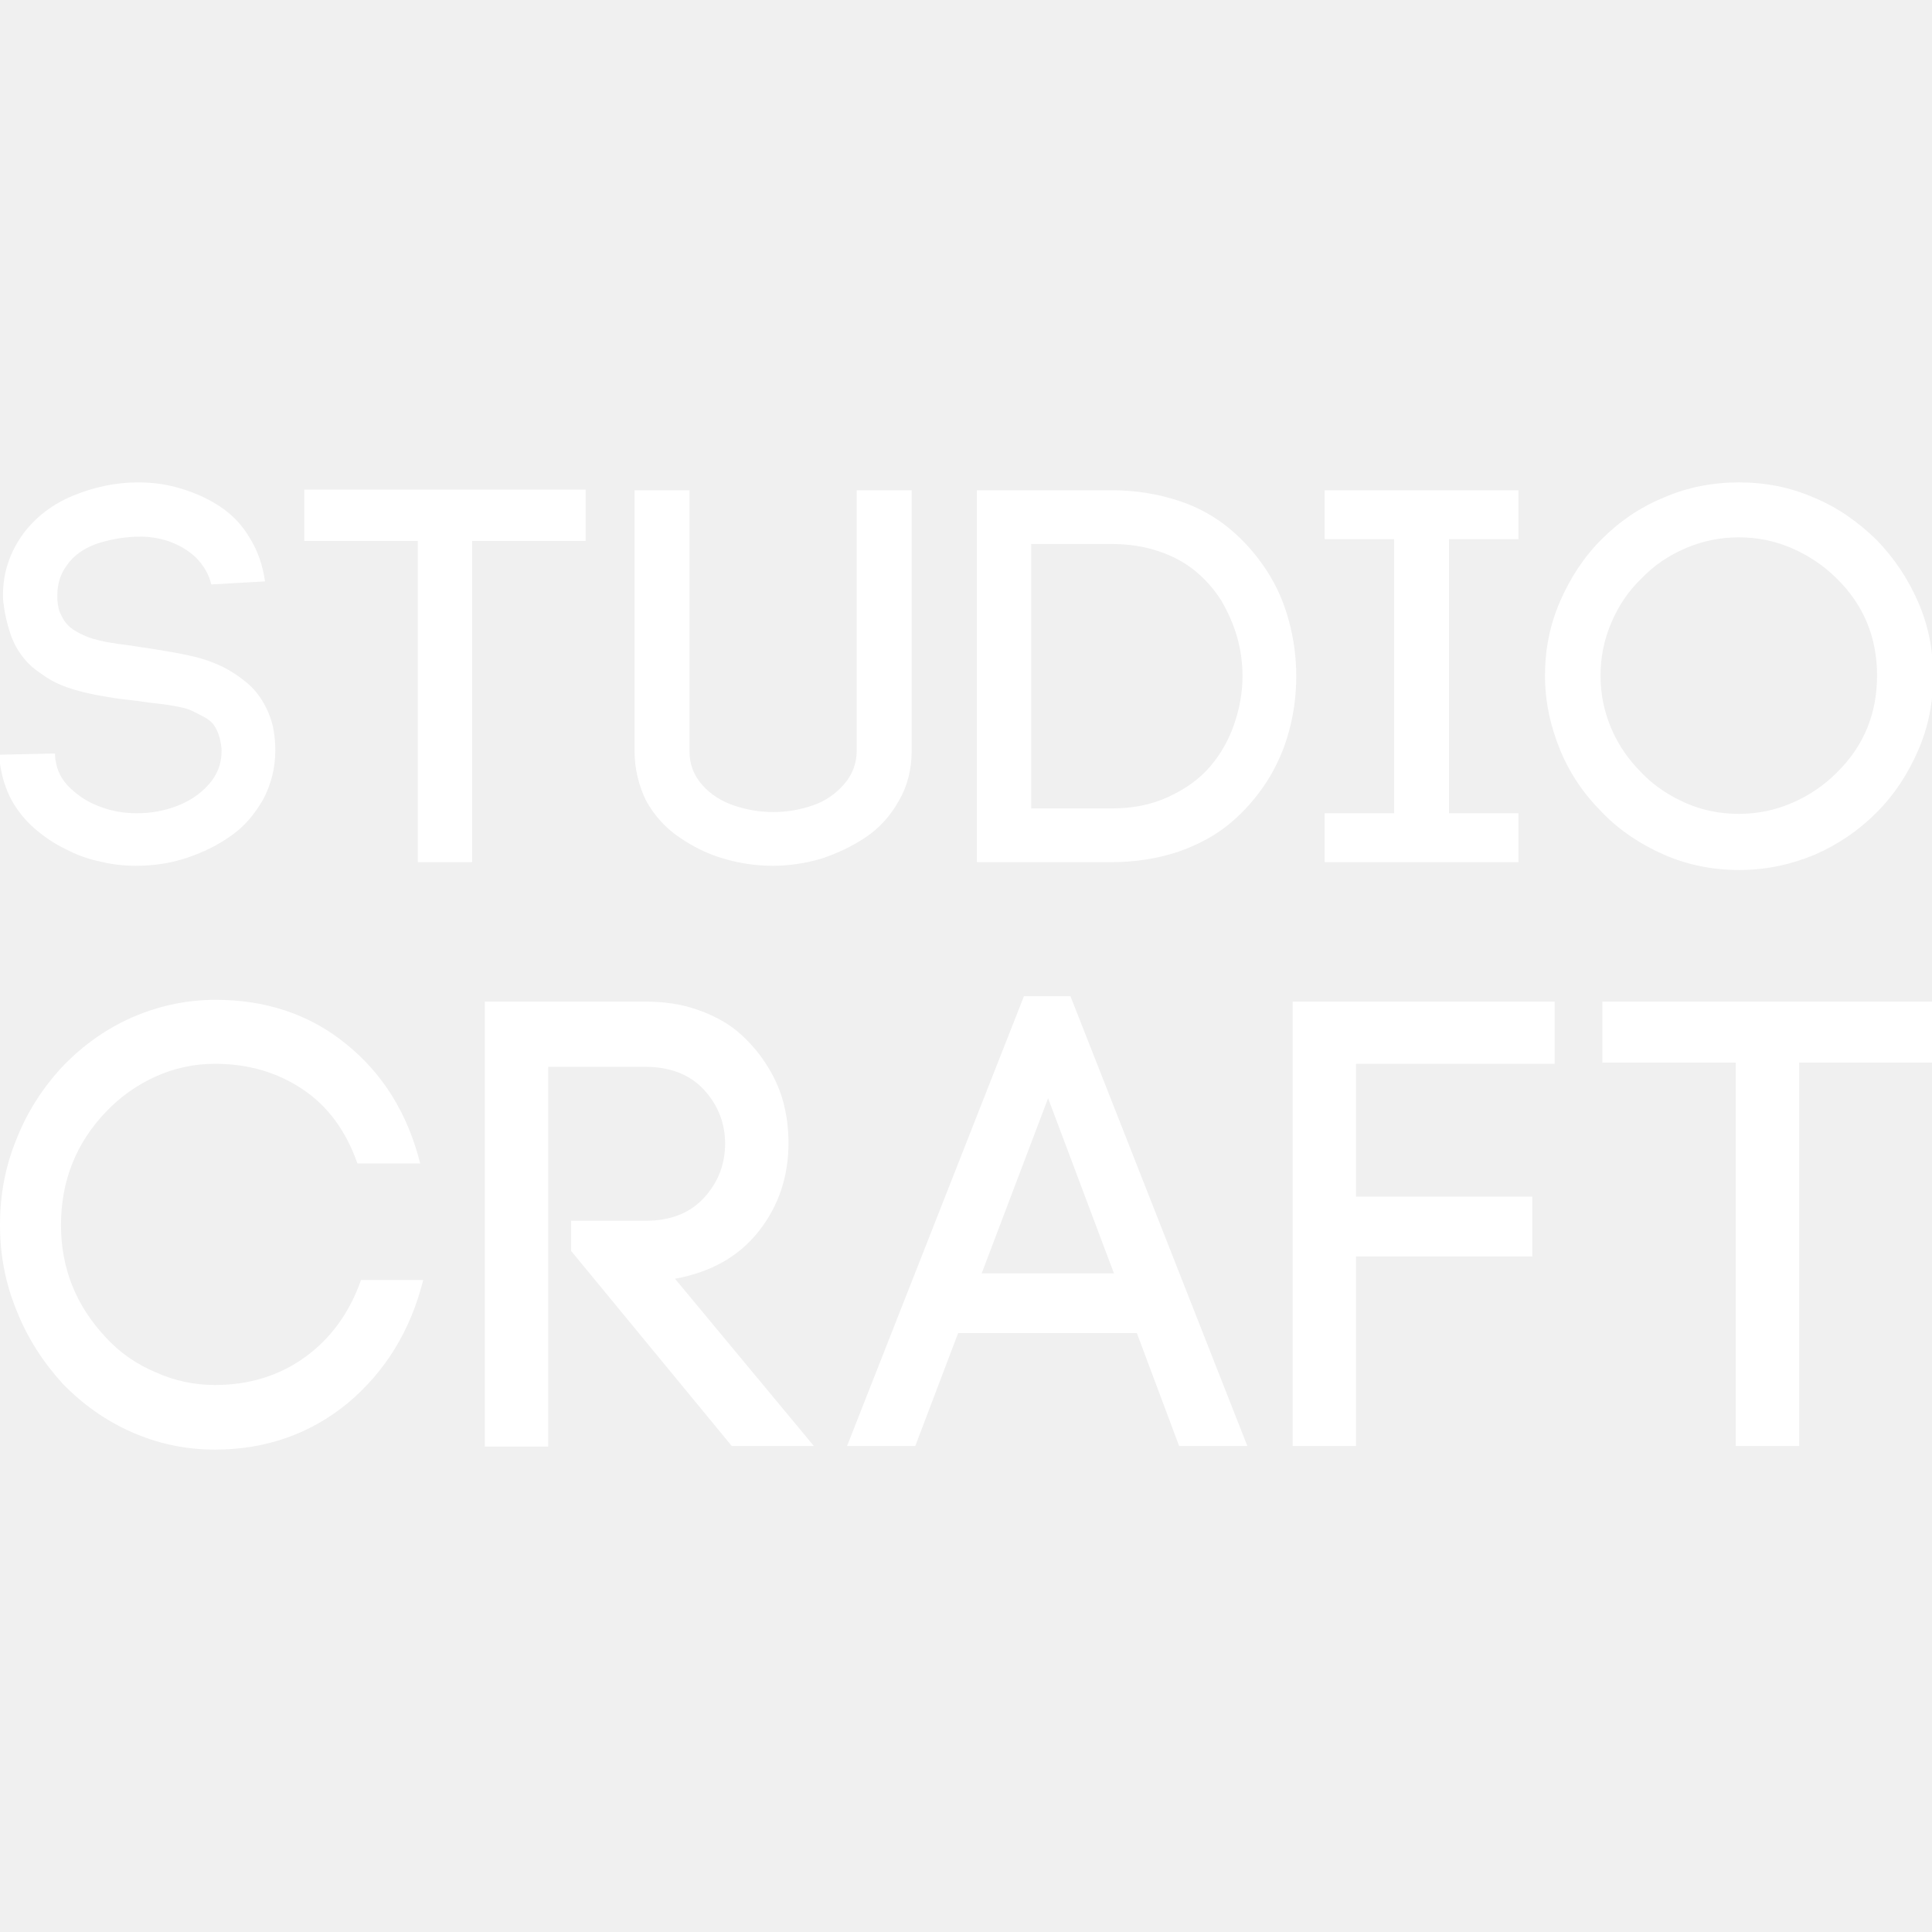
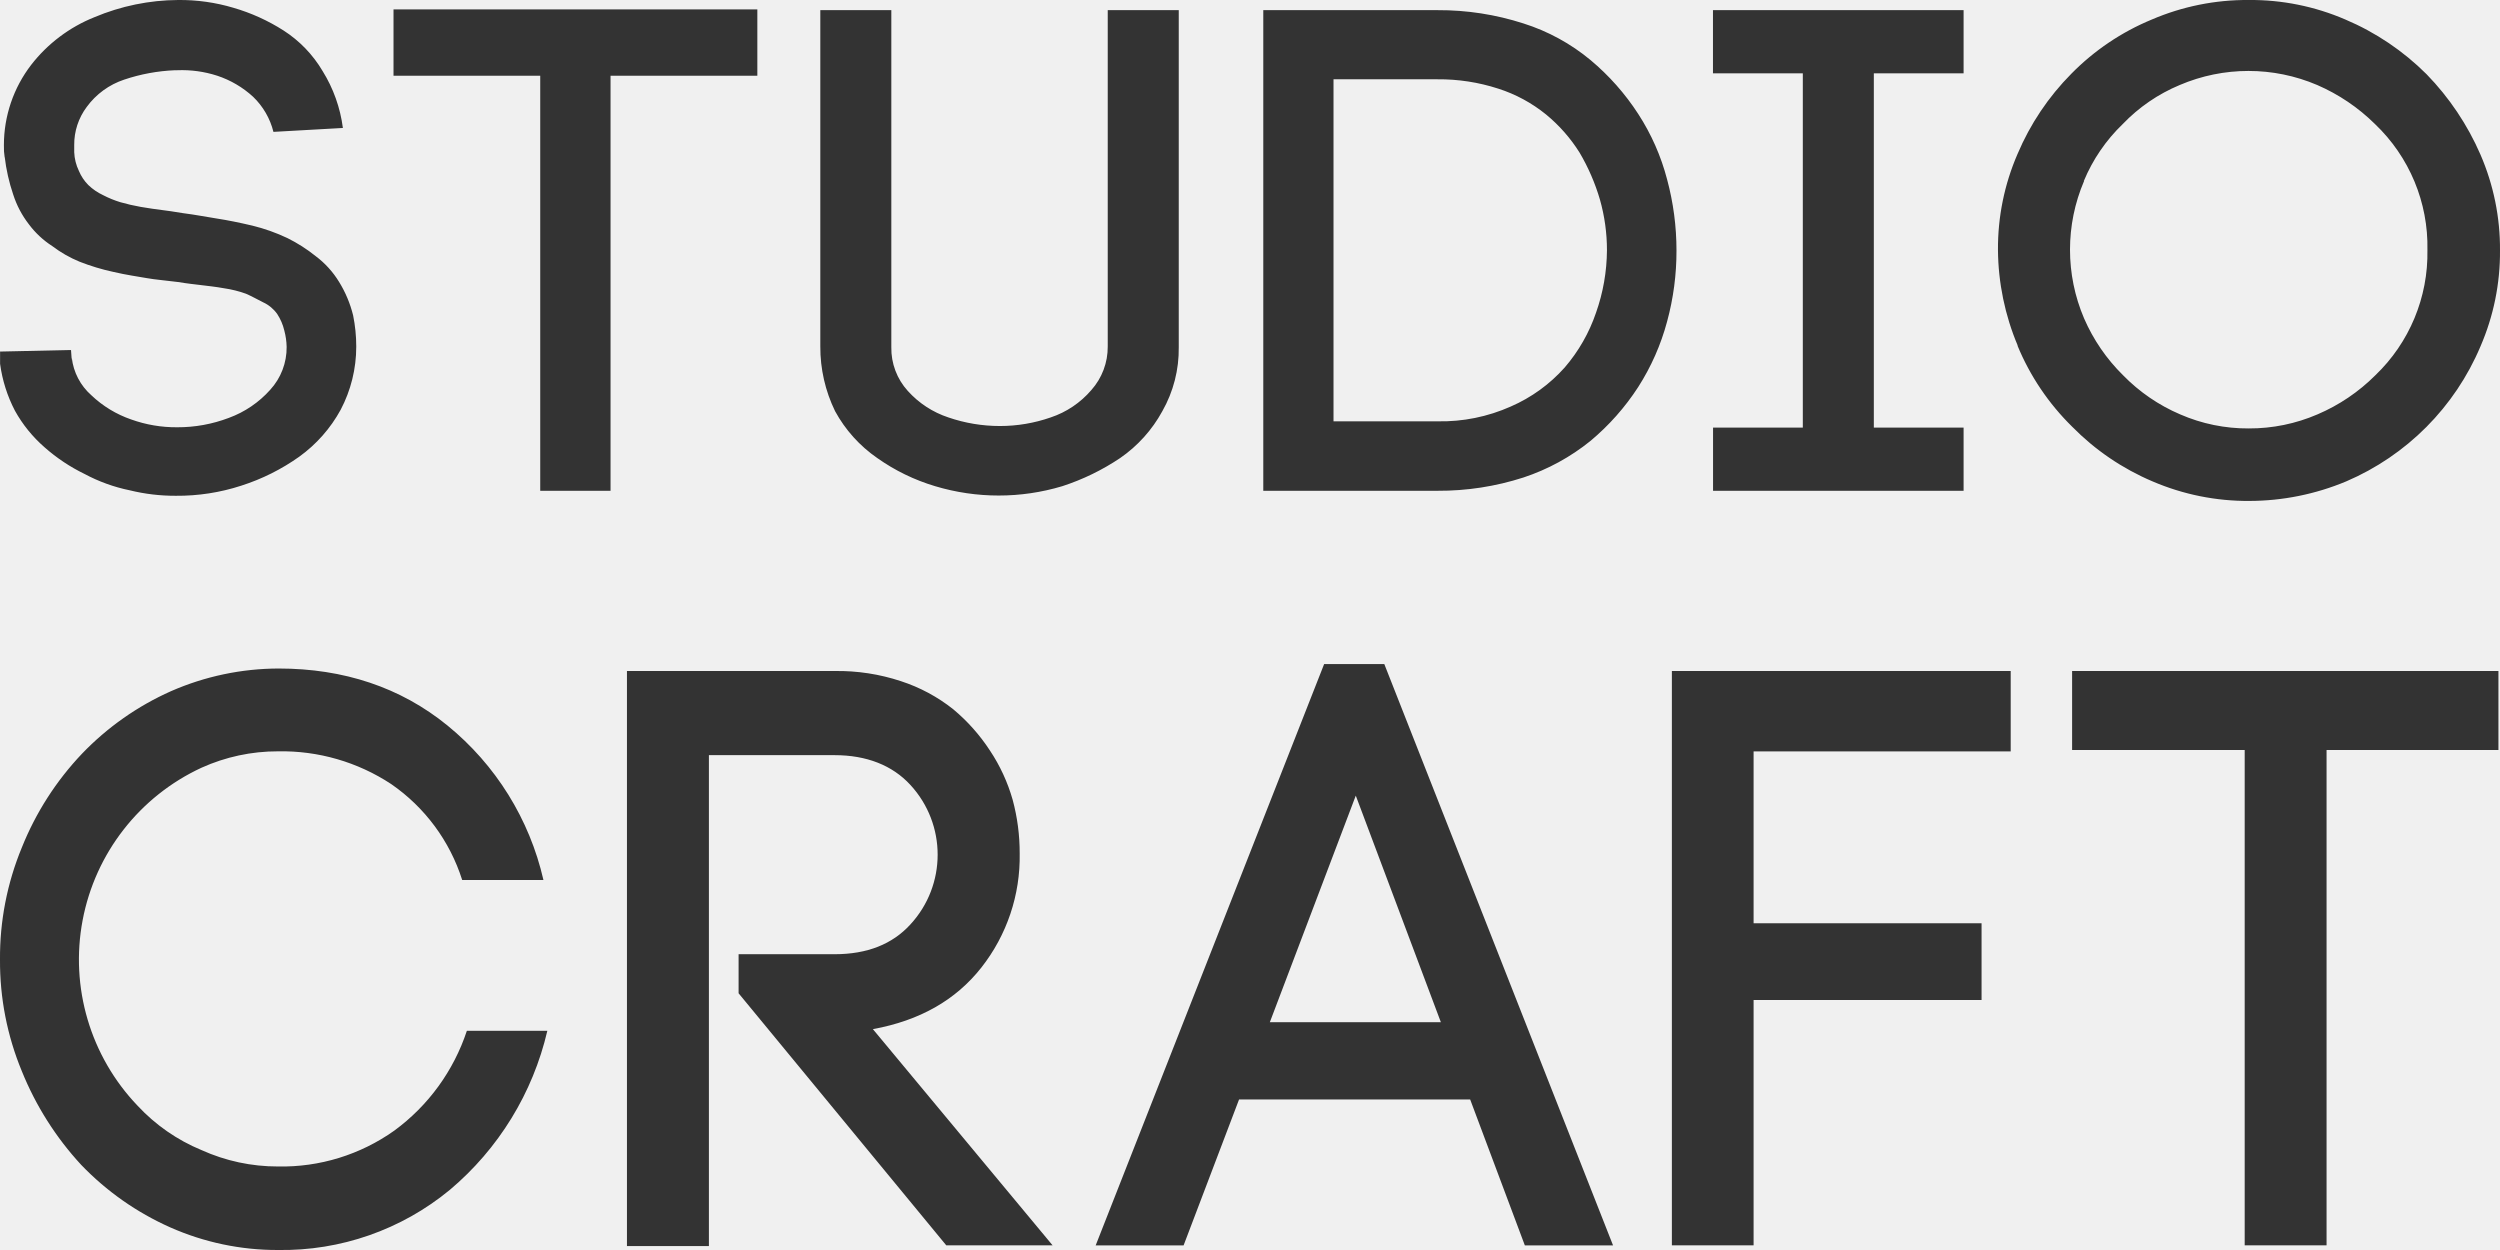
- <svg xmlns="http://www.w3.org/2000/svg" version="1.1" id="Layer_1" x="0px" y="0px" viewBox="0 0 320 320" enable-background="new 0 0 320 320" xml:space="preserve">
-   <path id="XMLID_272_" fill="#006991" d="M670-64v280H390V-64H670 M690-84H370v320h320V-84L690-84z M503,32.1c-1,1.6-2.1,2.8-3.2,3.7  c-1.1,0.8-2.6,1.2-4.3,1.2c-1.6,0-3.2-0.5-5-1.5c-1.8-1-3.8-2.1-6.1-3.3c-2.3-1.2-4.8-2.3-7.8-3.3c-2.9-1-6.2-1.5-9.9-1.5  c-6.4,0-11.2,1.4-14.3,4.1c-3.1,2.7-4.7,6.4-4.7,11.1c0,3,0.9,5.4,2.8,7.4c1.9,2,4.4,3.7,7.4,5.1c3.1,1.4,6.6,2.7,10.5,3.9  c4,1.2,8,2.5,12.1,4c4.1,1.5,8.2,3.2,12.1,5.1c4,2,7.5,4.5,10.5,7.5c3.1,3,5.6,6.7,7.4,11.1c1.9,4.4,2.8,9.6,2.8,15.8  c0,6.8-1.2,13.2-3.5,19.2c-2.4,5.9-5.8,11.1-10.3,15.6c-4.5,4.4-10,7.9-16.6,10.4c-6.6,2.5-14.1,3.8-22.4,3.8c-4.6,0-9.3-0.5-14-1.4  c-4.8-0.9-9.4-2.3-13.8-4c-4.5-1.7-8.6-3.8-12.6-6.1c-3.9-2.4-7.3-5-10.2-7.9l10.1-16c0.7-1.2,1.8-2.2,3.1-2.9  c1.4-0.7,2.8-1.1,4.4-1.1c2,0,4.1,0.6,6.1,1.9c2.1,1.3,4.4,2.7,7,4.3c2.6,1.6,5.6,3,9,4.3c3.4,1.3,7.4,1.9,12,1.9  c6.2,0,11-1.4,14.5-4.1c3.4-2.7,5.2-7.1,5.2-13c0-3.4-0.9-6.3-2.8-8.4c-1.9-2.2-4.4-4-7.4-5.4c-3.1-1.4-6.6-2.7-10.5-3.8  c-3.9-1.1-7.9-2.3-12.1-3.6c-4.1-1.3-8.1-2.9-12.1-4.9c-3.9-1.9-7.4-4.5-10.5-7.6c-3.1-3.1-5.6-7.1-7.4-11.8  c-1.9-4.7-2.8-10.5-2.8-17.4c0-5.5,1.1-11,3.3-16.2c2.2-5.3,5.5-10,9.8-14.1c4.3-4.1,9.6-7.4,15.9-9.9c6.3-2.5,13.5-3.7,21.6-3.7  c4.5,0,8.9,0.4,13.2,1.1c4.3,0.7,8.4,1.8,12.2,3.1c3.9,1.4,7.4,3,10.8,5s6.3,4.1,9,6.5L503,32.1z M629.8,111.6  c0.8,0,1.6,0.2,2.4,0.5c0.8,0.3,1.6,0.8,2.3,1.6l13.6,14.3c-5.9,7.8-13.4,13.6-22.3,17.6c-9,4-19.5,5.9-31.8,5.9  c-11.2,0-21.3-1.9-30.2-5.7c-8.9-3.8-16.4-9.1-22.6-15.8c-6.2-6.7-10.9-14.7-14.2-23.9c-3.3-9.2-5-19.3-5-30.1  c0-11,1.9-21.1,5.7-30.4c3.8-9.2,9.1-17.2,15.9-23.9C550.4,15,558.5,9.8,568,6c9.5-3.7,19.9-5.6,31.3-5.6c5.5,0,10.8,0.5,15.7,1.5  c4.9,1,9.5,2.3,13.7,4.1c4.3,1.7,8.2,3.8,11.8,6.2c3.6,2.4,6.8,5.1,9.5,8l-11.6,15.5c-0.7,0.9-1.6,1.8-2.6,2.6  c-1,0.8-2.4,1.2-4.3,1.2c-1.2,0-2.4-0.3-3.4-0.8c-1.1-0.5-2.2-1.2-3.4-2c-1.2-0.8-2.6-1.6-4-2.5c-1.5-0.9-3.2-1.8-5.2-2.5  c-2-0.8-4.3-1.4-7-2c-2.7-0.5-5.8-0.8-9.4-0.8c-6.2,0-11.9,1.1-17,3.3c-5.1,2.2-9.5,5.3-13.2,9.4c-3.7,4.1-6.6,9-8.6,14.9  c-2.1,5.8-3.1,12.3-3.1,19.6c0,7.6,1,14.3,3.1,20.2c2.1,5.9,4.9,10.8,8.4,14.9c3.5,4,7.7,7.1,12.4,9.2c4.7,2.1,9.8,3.1,15.2,3.1  c3.1,0,5.9-0.2,8.5-0.5c2.6-0.3,4.9-0.8,7.1-1.6c2.2-0.7,4.3-1.7,6.3-2.9c2-1.2,4-2.7,6-4.4c0.8-0.7,1.7-1.2,2.6-1.7  C627.8,111.8,628.8,111.6,629.8,111.6z" />
-   <path fill="#FFFFFF" d="M0,473.9l19.3-0.4l0.2,3v-0.9c0.4,3.9,2.2,7.4,5.2,10.4c3.1,3,6.6,5.2,10.8,6.6c4.1,1.4,8.3,2.1,12.6,2.1  c4.9,0,9.5-0.8,14-2.5c4.5-1.7,8.2-4.2,11.2-7.7c3-3.4,4.5-7.3,4.5-11.8c0-1.4-0.2-2.9-0.6-4.5c-0.4-1.7-1-3.1-1.9-4.4  c-0.9-1.3-2.2-2.4-3.8-3.3c-1.6-0.9-3.2-1.6-4.7-2.3c-1.5-0.6-3.5-1.1-6-1.6c-2.4-0.4-4.5-0.7-6.1-0.9c-1.7-0.2-3.8-0.5-6.4-0.8  c-3.3-0.4-6.1-0.7-8.6-1c-2.5-0.3-5.5-0.9-9.1-1.8c-3.6-0.9-6.6-1.8-9.1-2.9c-2.5-1-5-2.4-7.5-4.2c-2.5-1.7-4.6-3.7-6.3-5.9  c-1.7-2.2-3.1-4.9-4.3-8.1c-1.2-3.2-2-6.7-2.3-10.6v0.2c-0.1-1.2-0.2-2.3-0.2-3.5c0-8.2,2.5-15.6,7.4-22.2  c4.3-5.7,10.1-10.1,17.3-13.2c7.2-3.1,14.8-4.6,22.8-4.6c5.2,0,10.3,0.7,15.2,2.1c4.9,1.4,9.5,3.5,13.7,6.3  c4.2,2.8,7.8,6.5,10.7,11.1c2.9,4.6,4.7,9.9,5.5,15.8l-19,0.7c-0.9-3.7-2.7-7-5.6-9.7c-2.9-2.7-6.2-4.6-9.9-5.7  c-3.5-1.1-7.2-1.6-10.9-1.6c-0.2,0-0.4,0-0.6,0c-4.8,0.1-9.4,1-13.8,2.7c-4.4,1.7-7.8,4.2-10.3,7.5c-2.2,2.8-3.3,6.4-3.3,10.6  c0,0.6,0,1.2,0.1,1.8c0.1,1.9,0.5,3.6,1.2,5.2c0.7,1.6,1.5,2.9,2.5,4c1,1.1,2.3,2,4,2.9s3.2,1.5,4.7,2c1.4,0.5,3.3,0.9,5.6,1.3  c2.3,0.3,4.2,0.6,5.7,0.9c1.5,0.2,3.4,0.5,5.8,0.9c3.5,0.5,6.6,1,9.3,1.4c2.7,0.4,5.9,1.1,9.7,2c3.7,0.9,6.9,2.1,9.6,3.5  c2.7,1.4,5.2,3,7.8,5c2.5,1.9,4.7,4.3,6.4,7.1c1.7,2.8,3,5.9,3.8,9.3c0.6,3.2,0.9,6.1,0.9,8.7c0,6.3-1.4,12.1-4.3,17.3  c-2.9,5.2-6.7,9.6-11.4,13c-4.7,3.4-9.9,6-15.8,7.9s-11.8,2.8-17.8,2.8c-4.1,0-8.3-0.5-12.5-1.4c-4.2-1-8.3-2.4-12.3-4.4  c-4-2-7.6-4.4-10.8-7.2c-3.2-2.8-5.9-6.2-8-10.2c-2.2-4-3.5-8.3-4-12.9L0,473.9z M107.3,397.8v-18.2h99.2v18.2h-39.9v114.4h-19.1  V397.8H107.3z M223.9,472.4v-92.6h19.3v92.8c0,4.6,1.5,8.6,4.6,12c3.1,3.4,6.8,5.9,11.1,7.4c4.4,1.5,9,2.3,14,2.3  c4.9,0,9.5-0.8,13.9-2.4c4.4-1.6,8.1-4.1,11.1-7.5s4.6-7.4,4.6-12.1v-92.6h19.3v92.8c0,6.5-1.5,12.4-4.4,17.7  c-2.9,5.3-6.8,9.6-11.6,12.9c-4.8,3.3-10,5.8-15.7,7.6c-5.7,1.8-11.5,2.7-17.2,2.7c-6,0-11.8-0.9-17.5-2.7  c-5.7-1.8-10.9-4.3-15.7-7.6c-4.7-3.3-8.6-7.6-11.5-12.9C225.4,484.9,223.9,479,223.9,472.4z M344.8,512.2V379.8h47.5  c8.4,0,16.2,1.2,23.4,3.7c7.2,2.5,13.3,5.8,18.3,10.1c5.1,4.3,9.4,9.2,12.9,14.9c3.6,5.7,6.2,11.7,7.9,18c1.7,6.3,2.5,12.9,2.5,19.6  c0,6.7-0.8,13.3-2.5,19.6c-1.7,6.3-4.3,12.3-7.9,18c-3.6,5.6-7.9,10.6-12.9,14.8c-5.1,4.2-11.2,7.6-18.3,10  c-7.2,2.5-14.9,3.7-23.4,3.7H344.8z M363.9,493.1h28.4c7.4,0,14.1-1.3,20.1-4s10.9-6.2,14.6-10.7c3.7-4.4,6.6-9.4,8.6-15  c2-5.5,3-11.3,3-17.3c0-4.7-0.6-9.4-1.8-13.9c-1.2-4.5-3.1-8.8-5.6-12.9c-2.5-4-5.6-7.6-9.2-10.6c-3.6-3-7.9-5.4-13-7.2  s-10.6-2.6-16.6-2.6h-28.4V493.1z M467.3,512.2v-17.5h24.6v-97.6h-24.6v-17.5h68.3v17.5H511v97.6h24.6v17.5H467.3z M550.4,472.3  c-3.5-8.3-5.3-17.1-5.3-26.4s1.8-18,5.3-26.4s8.4-15.7,14.6-22.1c6.3-6.3,13.6-11.3,22-14.9c8.4-3.6,17.2-5.4,26.4-5.4  c9.3,0,18.1,1.8,26.4,5.3c8.3,3.5,15.6,8.5,22.1,14.9c6.2,6.4,11.1,13.8,14.6,22.1s5.3,17.1,5.3,26.4s-1.8,18-5.3,26.4  s-8.4,15.7-14.6,22.1c-6.3,6.5-13.7,11.5-22,15c-8.3,3.5-17.1,5.3-26.4,5.3c-9.2,0-18.1-1.8-26.4-5.4c-8.4-3.6-15.7-8.6-21.9-15  C558.8,488,553.9,480.6,550.4,472.3z M568.5,426.9c-2.6,6-3.8,12.3-3.8,19s1.3,13,3.8,19c2.6,6,6.1,11.2,10.6,15.7  c4.5,4.6,9.7,8.2,15.6,10.8c5.9,2.6,12.1,3.8,18.7,3.8c6.5,0,12.8-1.3,18.7-3.8c5.9-2.6,11.2-6.1,15.9-10.8  c9.5-9.5,14.2-21,14.2-34.7c0-13.6-4.7-25.2-14.2-34.7c-4.6-4.6-9.9-8.2-15.9-10.7c-5.9-2.5-12.2-3.8-18.7-3.8  c-6.5,0-12.8,1.3-18.7,3.8c-5.9,2.6-11.1,6.1-15.6,10.7C574.6,415.7,571,420.9,568.5,426.9z M698.4,446.3c0-9.1,1.7-17.8,5-25.9  c3.4-8.1,8-15.3,13.9-21.6c5.9-6.1,12.8-10.9,20.8-14.4c7.9-3.5,16.3-5.3,25.1-5.3c15.2,0,28.3,4.4,39.3,13.2  c11.1,8.8,18.5,20.7,22.3,35.7h-18.9c-3.5-9.7-9-17.1-16.5-22.1c-7.6-5.1-16.3-7.6-26.3-7.6c-6.2,0-12.2,1.3-17.8,3.8  c-5.6,2.5-10.6,6-14.8,10.4c-9.1,9.5-13.6,20.8-13.6,33.9c0,13,4.5,24.2,13.6,33.6c4.3,4.4,9.2,7.9,14.8,10.4  c5.6,2.5,11.6,3.7,17.8,3.7c10.2,0,19.2-2.8,27-8.3c7.9-5.5,13.5-13.2,16.9-23.1h18.8c-3.8,15.2-11.4,27.5-22.7,36.7  s-24.7,13.9-39.9,13.9c-8.9,0-17.3-1.7-25.1-5.2c-7.9-3.5-14.8-8.3-20.7-14.5c-5.9-6.3-10.5-13.5-13.9-21.6  C700.1,463.7,698.4,455.2,698.4,446.3z M844.4,512.2V379.6h48.3c5.5,0,10.7,0.8,15.5,2.3c4.8,1.6,8.8,3.7,12.2,6.4  c3.3,2.7,6.2,5.9,8.6,9.5c2.4,3.6,4.1,7.4,5.3,11.4c1.1,4,1.7,8.2,1.7,12.4c0,9.9-3,18.7-9,26.3c-6,7.6-14.4,12.3-25.3,14.3  l41.9,49.9h-24.8L870.3,454v-9.1h22.4c7.6,0,13.5-2.3,17.7-6.9c4.2-4.6,6.3-10,6.3-16.3c0-6.2-2.1-11.5-6.3-16.1  c-4.2-4.6-10.1-6.9-17.7-6.9h-29.3v113.4H844.4z M953.4,512.2l53.3-134.3h14l53.3,134.3h-20.5l-12.7-33.7H987l-12.9,33.7H953.4z   M993.9,460.7h39.8l-19.9-52.2L993.9,460.7z M1087.5,512.2V379.6h79v18.6h-59.8v39.6h53v17.8h-53v56.6H1087.5z M1180.8,397.8v-18.2  h99.2v18.2h-39.9v114.4h-19.1V397.8H1180.8z" />
-   <path fill="#FFFFFF" d="M0,125l9.1-0.2l0.1,1.4v-0.4c0.2,1.8,1,3.4,2.5,4.8s3.1,2.4,5.1,3.1c1.9,0.7,3.9,1,5.9,1  c2.3,0,4.5-0.4,6.6-1.2c2.1-0.8,3.9-2,5.3-3.6c1.4-1.6,2.1-3.4,2.1-5.5c0-0.6-0.1-1.3-0.3-2.1c-0.2-0.8-0.5-1.5-0.9-2.1  c-0.4-0.6-1-1.1-1.8-1.5c-0.8-0.4-1.5-0.8-2.2-1.1c-0.7-0.3-1.7-0.5-2.8-0.7c-1.1-0.2-2.1-0.3-2.9-0.4c-0.8-0.1-1.8-0.2-3-0.4  c-1.5-0.2-2.9-0.3-4-0.5s-2.6-0.4-4.3-0.8c-1.7-0.4-3.1-0.8-4.3-1.3c-1.2-0.5-2.3-1.1-3.5-2c-1.2-0.8-2.2-1.7-3-2.8  c-0.8-1-1.5-2.3-2-3.8s-0.9-3.1-1.1-4.9v0.1c-0.1-0.5-0.1-1.1-0.1-1.6c0-3.8,1.2-7.2,3.5-10.3c2-2.6,4.7-4.7,8.1-6.1  c3.4-1.4,7-2.2,10.7-2.2c2.5,0,4.8,0.3,7.1,1c2.3,0.7,4.4,1.6,6.4,2.9c2,1.3,3.7,3,5,5.2c1.4,2.2,2.2,4.6,2.6,7.3L35,96.8  c-0.4-1.7-1.3-3.2-2.6-4.5c-1.4-1.3-2.9-2.1-4.6-2.7c-1.6-0.5-3.4-0.8-5.1-0.7c-0.1,0-0.2,0-0.3,0c-2.3,0.1-4.4,0.5-6.5,1.2  c-2.1,0.8-3.7,1.9-4.8,3.5c-1,1.3-1.6,3-1.6,4.9c0,0.3,0,0.6,0,0.9c0.1,0.9,0.2,1.7,0.6,2.4c0.3,0.7,0.7,1.3,1.2,1.8  c0.5,0.5,1.1,0.9,1.9,1.3s1.5,0.7,2.2,0.9c0.7,0.2,1.5,0.4,2.6,0.6c1.1,0.2,2,0.3,2.7,0.4c0.7,0.1,1.6,0.2,2.7,0.4  c1.6,0.2,3.1,0.5,4.4,0.7c1.3,0.2,2.8,0.5,4.5,0.9c1.7,0.4,3.2,1,4.5,1.6c1.2,0.6,2.5,1.4,3.6,2.3c1.2,0.9,2.2,2,3,3.3  c0.8,1.3,1.4,2.7,1.8,4.3c0.3,1.5,0.4,2.8,0.4,4c0,2.9-0.7,5.6-2,8.1c-1.4,2.4-3.1,4.5-5.3,6c-2.2,1.6-4.7,2.8-7.4,3.7  s-5.5,1.3-8.4,1.3c-1.9,0-3.9-0.2-5.9-0.7c-2-0.4-3.9-1.1-5.8-2.1c-1.9-0.9-3.6-2.1-5.1-3.4c-1.5-1.3-2.8-2.9-3.8-4.7  c-1-1.9-1.6-3.9-1.9-6L0,125z M50.4,89.6v-8.5H97v8.5H78.2v53.2h-9V89.6H50.4z M105.1,124.3V81.2h9.1v43.2c0,2.2,0.7,4,2.1,5.6  c1.4,1.6,3.2,2.7,5.2,3.4c2.1,0.7,4.2,1.1,6.6,1.1c2.3,0,4.5-0.4,6.5-1.1c2.1-0.7,3.8-1.9,5.2-3.5c1.4-1.6,2.1-3.5,2.1-5.6V81.2h9.1  v43.2c0,3-0.7,5.8-2.1,8.2c-1.4,2.5-3.2,4.5-5.4,6c-2.2,1.5-4.7,2.7-7.4,3.6c-2.7,0.8-5.4,1.2-8.1,1.2c-2.8,0-5.5-0.4-8.2-1.2  c-2.7-0.8-5.1-2-7.4-3.6c-2.2-1.5-4-3.5-5.4-6C105.8,130.1,105.1,127.4,105.1,124.3z M161.8,142.8V81.2h22.3c4,0,7.6,0.6,11,1.7  c3.4,1.1,6.2,2.7,8.6,4.7c2.4,2,4.4,4.3,6.1,6.9c1.7,2.6,2.9,5.4,3.7,8.4c0.8,3,1.2,6,1.2,9.1s-0.4,6.2-1.2,9.1  c-0.8,3-2,5.7-3.7,8.4c-1.7,2.6-3.7,4.9-6.1,6.9c-2.4,2-5.2,3.5-8.6,4.7c-3.4,1.1-7,1.7-11,1.7H161.8z M170.8,133.9h13.3  c3.5,0,6.6-0.6,9.4-1.9s5.1-2.9,6.9-5c1.8-2.1,3.1-4.4,4-7c0.9-2.6,1.4-5.3,1.4-8c0-2.2-0.3-4.4-0.9-6.5c-0.6-2.1-1.5-4.1-2.6-6  c-1.2-1.9-2.6-3.5-4.3-4.9c-1.7-1.4-3.7-2.5-6.1-3.3c-2.4-0.8-5-1.2-7.8-1.2h-13.3V133.9z M219.4,142.8v-8.1h11.5V89.3h-11.5v-8.1  h32.1v8.1h-11.5v45.4h11.5v8.1H219.4z M258.4,124.2c-1.6-3.9-2.5-8-2.5-12.3c0-4.3,0.8-8.4,2.5-12.3s3.9-7.3,6.9-10.3  c3-3,6.4-5.3,10.3-6.9c3.9-1.7,8.1-2.5,12.4-2.5c4.4,0,8.5,0.8,12.4,2.5c3.9,1.6,7.3,4,10.4,7c2.9,3,5.2,6.4,6.9,10.3  s2.5,8,2.5,12.3c0,4.3-0.8,8.4-2.5,12.3s-3.9,7.3-6.9,10.3c-3,3-6.4,5.3-10.3,7c-3.9,1.6-8,2.5-12.4,2.5c-4.3,0-8.5-0.8-12.4-2.5  c-3.9-1.7-7.4-4-10.3-7C262.3,131.5,260,128.1,258.4,124.2z M266.9,103.1c-1.2,2.8-1.8,5.7-1.8,8.8c0,3.1,0.6,6,1.8,8.8  c1.2,2.8,2.9,5.2,5,7.3c2.1,2.2,4.6,3.8,7.3,5s5.7,1.8,8.8,1.8c3.1,0,6-0.6,8.8-1.8c2.8-1.2,5.3-2.9,7.4-5c4.5-4.4,6.7-9.8,6.7-16.1  s-2.2-11.7-6.7-16.1c-2.2-2.2-4.7-3.8-7.4-5c-2.8-1.2-5.7-1.8-8.8-1.8c-3.1,0-6,0.6-8.8,1.8c-2.8,1.2-5.2,2.8-7.3,5  C269.7,97.9,268.1,100.3,266.9,103.1z M0,202.9c0-5.1,0.9-9.8,2.8-14.4c1.8-4.5,4.4-8.5,7.7-12c3.3-3.4,7.1-6.1,11.4-8  c4.4-1.9,9-2.9,13.8-2.9c8.3,0,15.6,2.4,21.6,7.3c6.1,4.9,10.2,11.5,12.3,19.8H59.2c-1.9-5.4-4.9-9.5-9.1-12.3  c-4.2-2.8-9-4.2-14.5-4.2c-3.4,0-6.7,0.7-9.8,2.1c-3.1,1.4-5.8,3.3-8.2,5.8c-5,5.2-7.5,11.5-7.5,18.8c0,7.2,2.5,13.4,7.5,18.7  c2.3,2.5,5.1,4.4,8.2,5.7c3.1,1.4,6.4,2.1,9.8,2.1c5.6,0,10.6-1.5,14.9-4.6c4.3-3.1,7.4-7.4,9.3-12.8h10.3  c-2.1,8.4-6.3,15.2-12.5,20.4c-6.2,5.1-13.6,7.7-22,7.7c-4.9,0-9.5-1-13.8-2.9c-4.3-1.9-8.1-4.6-11.4-8c-3.2-3.5-5.8-7.5-7.6-12  C0.9,212.6,0,207.9,0,202.9z M80.3,239.5v-73.6h26.6c3.1,0,5.9,0.4,8.5,1.3c2.6,0.9,4.9,2.1,6.7,3.6c1.8,1.5,3.4,3.3,4.7,5.3  c1.3,2,2.3,4.1,2.9,6.3c0.6,2.2,0.9,4.5,0.9,6.9c0,5.5-1.6,10.4-4.9,14.6c-3.3,4.2-7.9,6.8-13.9,7.9l23,27.7h-13.6l-26.6-32.3v-5  h12.3c4.2,0,7.4-1.3,9.7-3.8c2.3-2.5,3.5-5.5,3.5-9c0-3.4-1.2-6.4-3.5-8.9c-2.3-2.5-5.6-3.8-9.7-3.8H90.8v62.9H80.3z M140.3,239.5  l29.3-74.5h7.7l29.3,74.5h-11.3l-7-18.7h-29.6l-7.1,18.7H140.3z M162.6,210.9h21.9l-10.9-29L162.6,210.9z M214.1,239.5v-73.6h43.4  v10.3h-32.9v22h29.2v9.9h-29.2v31.4H214.1z M265.4,176v-10.1H320V176h-22v63.5h-10.5V176H265.4z" />
+ <svg xmlns="http://www.w3.org/2000/svg" id="Layer_1" data-name="Layer 1" viewBox="0 0 320 160">
+   <path d="M0,45l9.09-.2,0.1,1.4v-0.4a7.53,7.53,0,0,0,2.5,4.79,14,14,0,0,0,5.1,3.1,17,17,0,0,0,5.9,1,18.38,18.38,0,0,0,6.6-1.2,13.16,13.16,0,0,0,5.3-3.6,8,8,0,0,0,2.1-5.49,8.8,8.8,0,0,0-.3-2.1,6.66,6.66,0,0,0-.9-2.1,4.53,4.53,0,0,0-1.8-1.5c-0.8-.4-1.5-0.8-2.2-1.1a14.22,14.22,0,0,0-2.8-.7c-1.1-.2-2.1-0.3-2.9-0.4s-1.8-.2-3-0.4c-1.5-.2-2.9-0.3-4-0.5s-2.6-.4-4.3-0.8a27.86,27.86,0,0,1-4.3-1.3,15.63,15.63,0,0,1-3.5-2,11.48,11.48,0,0,1-3-2.8,12.38,12.38,0,0,1-2-3.8A23.45,23.45,0,0,1,.6,20.07v0.1a8.59,8.59,0,0,1-.1-1.6A16.84,16.84,0,0,1,4,8.29,19.34,19.34,0,0,1,12.09,2.2,28,28,0,0,1,22.79,0a23.9,23.9,0,0,1,7.1,1,24.67,24.67,0,0,1,6.4,2.9,15.57,15.57,0,0,1,5,5.19,18.21,18.21,0,0,1,2.6,7.29l-8.89.5a9.36,9.36,0,0,0-2.6-4.49,12.68,12.68,0,0,0-4.6-2.7,14.64,14.64,0,0,0-5.1-.7h-0.3a23.37,23.37,0,0,0-6.5,1.2,9.73,9.73,0,0,0-4.8,3.5,8,8,0,0,0-1.6,4.89v0.9a6.05,6.05,0,0,0,.6,2.4,5.67,5.67,0,0,0,1.2,1.8,7,7,0,0,0,1.9,1.3,12.78,12.78,0,0,0,2.2.9,26.09,26.09,0,0,0,2.6.6c1.1,0.2,2,.3,2.7.4s1.6,0.2,2.7.4c1.6,0.2,3.1.5,4.4,0.7s2.8,0.5,4.5.9a23.58,23.58,0,0,1,4.5,1.6,19.88,19.88,0,0,1,3.6,2.3,11.83,11.83,0,0,1,3,3.3,15,15,0,0,1,1.8,4.29,20,20,0,0,1,.4,4,17.31,17.31,0,0,1-2,8.09,18.07,18.07,0,0,1-5.3,6,27,27,0,0,1-7.4,3.7,26.35,26.35,0,0,1-8.39,1.3,24.35,24.35,0,0,1-5.9-.7,21.31,21.31,0,0,1-5.8-2.1,22.66,22.66,0,0,1-5.1-3.4,17.43,17.43,0,0,1-3.8-4.69,18.25,18.25,0,0,1-1.9-6V45ZM50.37,9.69V1.2H96.94V9.69H78.15V62.82h-9V9.69H50.37ZM105,44.34V1.3h9.09V44.44a8.11,8.11,0,0,0,2.1,5.59,12.09,12.09,0,0,0,5.2,3.4,20.3,20.3,0,0,0,6.6,1.1,19.7,19.7,0,0,0,6.5-1.1,11.72,11.72,0,0,0,5.2-3.5,8.29,8.29,0,0,0,2.1-5.59V1.3h9.09V44.44a16.12,16.12,0,0,1-2.1,8.19,17.4,17.4,0,0,1-5.4,6,29.89,29.89,0,0,1-7.4,3.6,28.27,28.27,0,0,1-16.29,0,25.4,25.4,0,0,1-7.4-3.6,17.4,17.4,0,0,1-5.4-6A18.74,18.74,0,0,1,105,44.34ZM161.7,62.82V1.3H184A35.23,35.23,0,0,1,195,3a25.42,25.42,0,0,1,8.59,4.69,30.81,30.81,0,0,1,6.1,6.89,28.65,28.65,0,0,1,3.7,8.39,34.92,34.92,0,0,1,1.2,9.09,34.37,34.37,0,0,1-1.2,9.09,29.86,29.86,0,0,1-3.7,8.39,30.81,30.81,0,0,1-6.1,6.89A27.27,27.27,0,0,1,195,61.12a35.23,35.23,0,0,1-11,1.7H161.7Zm9-8.89H184a21.94,21.94,0,0,0,9.39-1.9,19.81,19.81,0,0,0,6.9-5,21.21,21.21,0,0,0,4-7,24.45,24.45,0,0,0,1.4-8,23.68,23.68,0,0,0-.9-6.49,26.54,26.54,0,0,0-2.6-6,20.19,20.19,0,0,0-4.3-4.89,18.76,18.76,0,0,0-6.1-3.3,24.52,24.52,0,0,0-7.8-1.2H170.69V53.93h0Zm48.57,8.89V54.73h11.49V9.39H219.26V1.3h32.08V9.39H239.85V54.73h11.49v8.09H219.26Zm39-18.58A32.12,32.12,0,0,1,255.74,32a30.36,30.36,0,0,1,2.5-12.28,32.66,32.66,0,0,1,6.9-10.29A31.08,31.08,0,0,1,275.43,2.5,30.88,30.88,0,0,1,287.82,0a30.54,30.54,0,0,1,12.39,2.5,32.86,32.86,0,0,1,10.39,7,34.44,34.44,0,0,1,6.9,10.29A30.36,30.36,0,0,1,320,32.06a30.36,30.36,0,0,1-2.5,12.28,32.56,32.56,0,0,1-17.19,17.28,32.3,32.3,0,0,1-12.39,2.5,30.88,30.88,0,0,1-12.39-2.5,31.86,31.86,0,0,1-10.29-7A31.25,31.25,0,0,1,258.24,44.24Zm8.49-21.07a22.37,22.37,0,0,0,0,17.58,23.11,23.11,0,0,0,5,7.29,22.62,22.62,0,0,0,7.3,5,21.65,21.65,0,0,0,8.79,1.8,22,22,0,0,0,8.79-1.8,23.57,23.57,0,0,0,7.4-5A21.63,21.63,0,0,0,310.71,32,21.63,21.63,0,0,0,304,15.88a24.17,24.17,0,0,0-7.4-5,22.41,22.41,0,0,0-17.59,0,21.6,21.6,0,0,0-7.3,5A21.58,21.58,0,0,0,266.73,23.17ZM0,122.85a36.89,36.89,0,0,1,2.8-14.38,37.88,37.88,0,0,1,7.7-12,36.19,36.19,0,0,1,11.39-8,34.5,34.5,0,0,1,13.79-2.9c8.29,0,15.59,2.4,21.59,7.29a35.79,35.79,0,0,1,12.29,19.78H59.16a23.56,23.56,0,0,0-9.09-12.28,25.45,25.45,0,0,0-14.49-4.19,23.65,23.65,0,0,0-9.79,2.1,27.06,27.06,0,0,0-8.19,43.25,23.31,23.31,0,0,0,8.19,5.69,23.65,23.65,0,0,0,9.79,2.1,24.85,24.85,0,0,0,14.89-4.59,25.91,25.91,0,0,0,9.29-12.78H70.06a37.83,37.83,0,0,1-12.49,20.37,33.71,33.71,0,0,1-22,7.69,33.79,33.79,0,0,1-13.79-2.9,36.19,36.19,0,0,1-11.39-8,39.42,39.42,0,0,1-7.6-12A36.75,36.75,0,0,1,0,122.85ZM80.25,159.4V85.89h26.58a25.69,25.69,0,0,1,8.49,1.3,21.38,21.38,0,0,1,6.7,3.6,23.8,23.8,0,0,1,4.7,5.29,22.38,22.38,0,0,1,2.9,6.29,26.06,26.06,0,0,1,.9,6.89,22.94,22.94,0,0,1-4.9,14.58c-3.3,4.19-7.9,6.79-13.89,7.89l23,27.67H121.12L94.54,127.14v-5h12.29c4.2,0,7.4-1.3,9.69-3.8a13.17,13.17,0,0,0,0-17.88c-2.3-2.5-5.6-3.8-9.69-3.8H90.74V159.5H80.25v-0.1Zm60,0L169.49,85h7.7l29.28,74.41H195.18l-7-18.68H158.6l-7.1,18.68H140.21Zm22.29-28.56h21.89l-10.89-29ZM214,159.4V85.89h43.37V96.18H224.46v22h29.18V128H224.46V159.4H214ZM265.23,96V85.89H319.8V96h-22V159.4H287.32V96H265.23Z" style="fill:#333" />
</svg>
